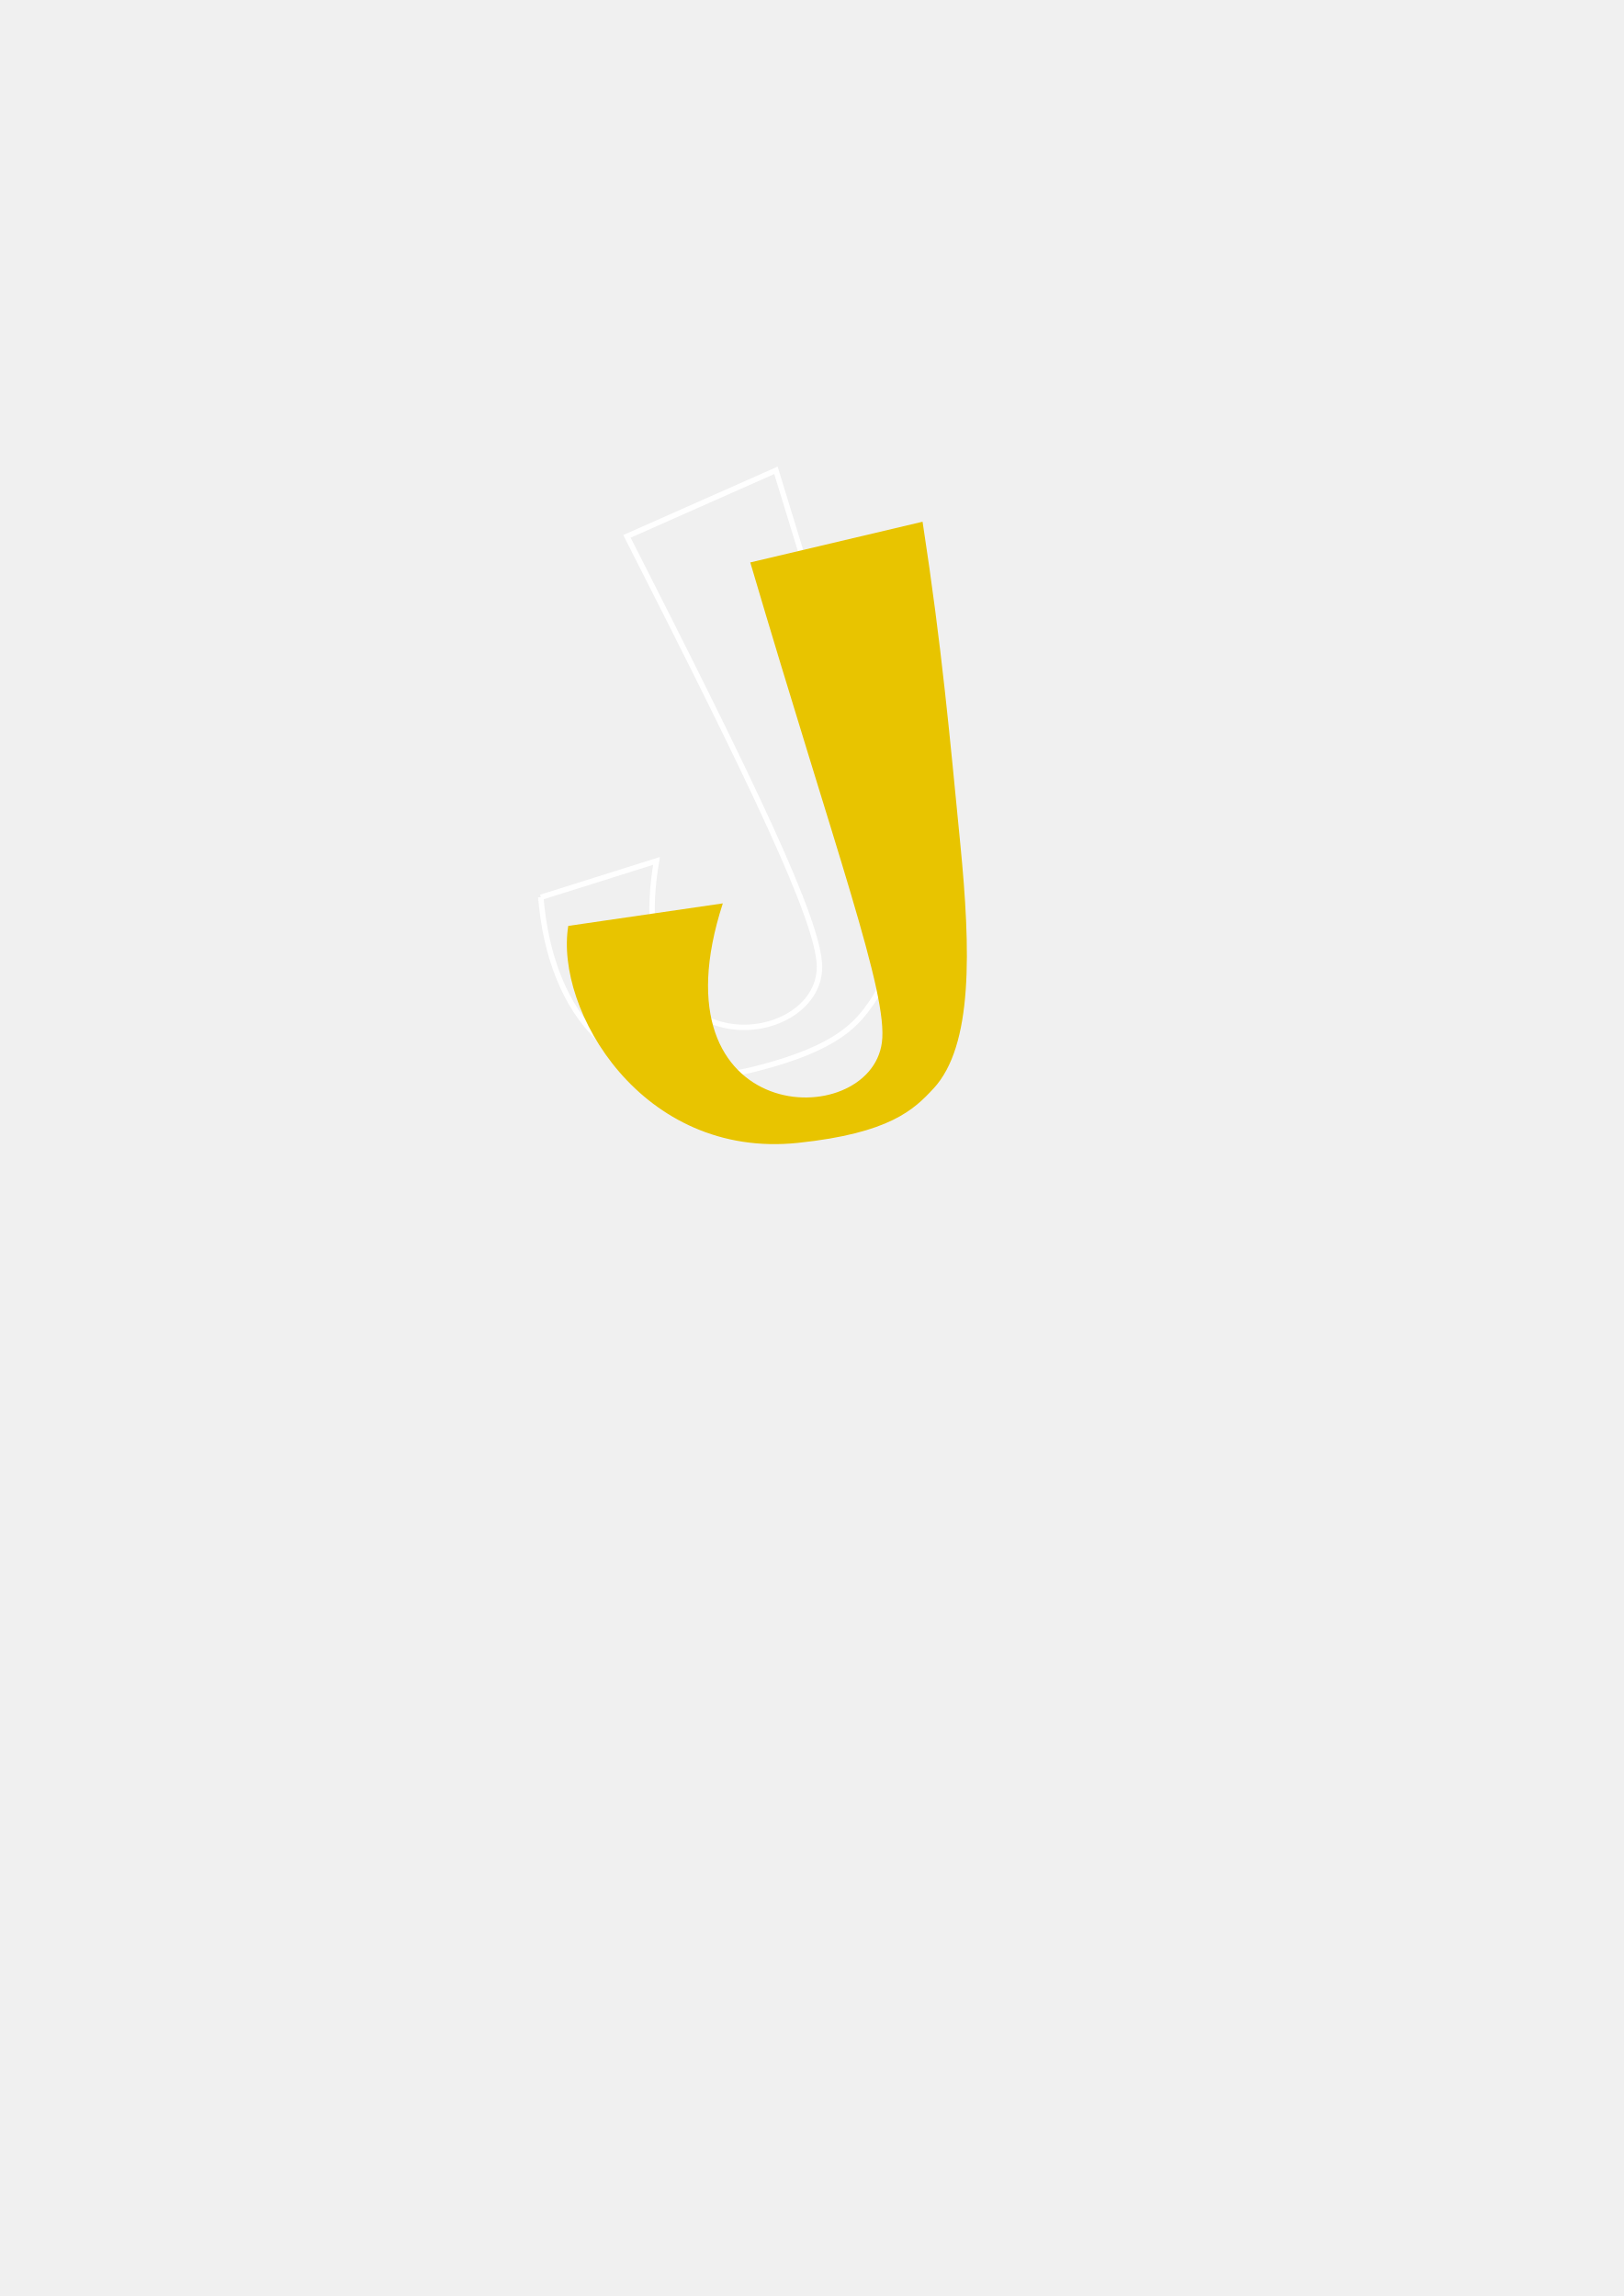
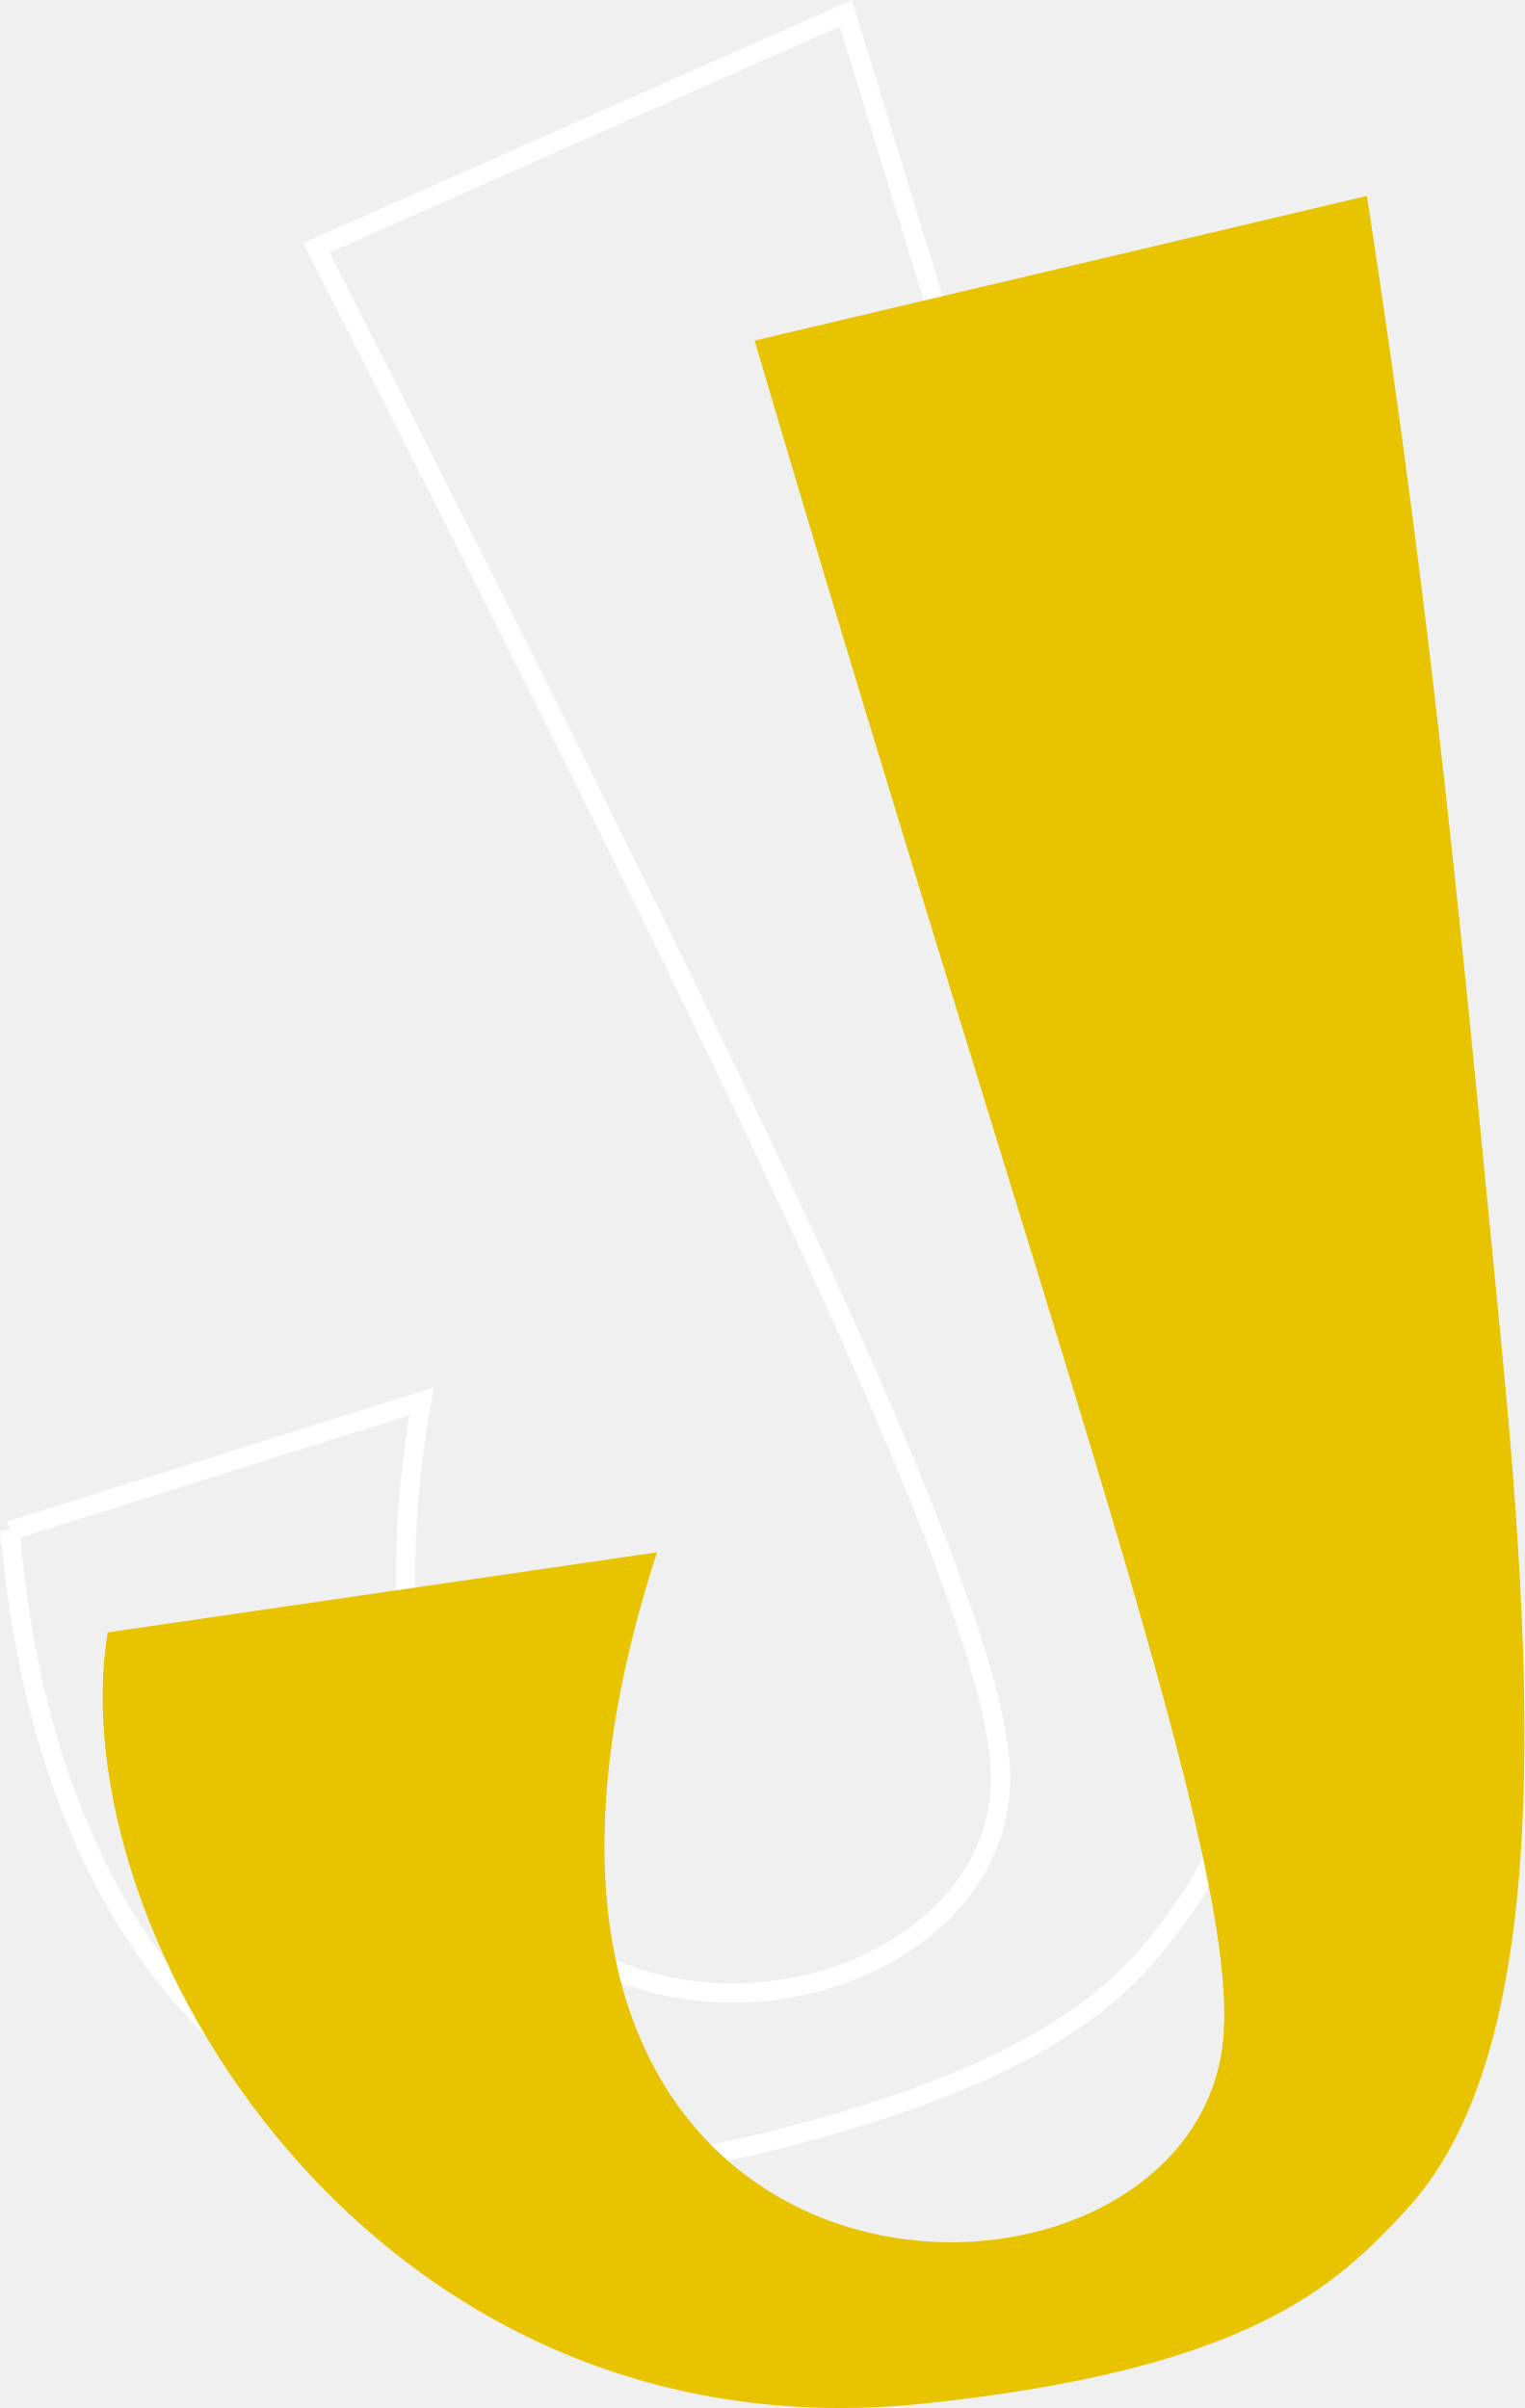
- <svg xmlns="http://www.w3.org/2000/svg" width="210mm" height="297mm" version="1.1" viewBox="0 0 210 297">
-   <g transform="translate(30.834 18.55)" stroke-width=".5">
-     <path d="m39.114 97.523 14.963-4.71c-4.731 27.661 21.184 24.477 21.075 13.656-0.059-5.854-8.507-23.397-24.898-55.64l19.268-8.539c4.433 14.495 8.406 27.136 11.449 39.456 3.043 12.321 4.98 23.53 1.024 29.251-1.926 2.785-4.336 5.978-14.993 8.69-18.12 4.61-26.7-7.398-27.888-22.165z" fill="none" stroke="#fff" stroke-width=".7" />
-   </g>
-   <g transform="translate(30.834 18.55)">
-     <path d="m42.662 101.22 19.989-2.914c-9.429 29.065 18.994 29.691 20.571 18.014 0.853-6.316-5.918-24.466-17.019-62.117l22.283-5.265c2.507 16.312 3.527 27.902 4.877 41.654 1.35 13.752 1.683 26.134-3.476 31.679-2.511 2.699-5.609 5.763-17.516 7.016-20.246 2.131-31.484-17.248-29.709-28.067z" fill="#e8c400" stroke-width=".265" />
+ <svg xmlns="http://www.w3.org/2000/svg" width="55.474mm" height="87.641mm" viewBox="0 0 55.474 87.641" version="1.1" id="svg5396">
+   <defs id="defs5393" />
+   <g id="layer1" transform="translate(-69.5761,-60.36096)">
+     <g id="g6109" style="display:inline;stroke-width:0.5;stroke-dasharray:none" transform="translate(30.83365,18.55017)">
+       <path style="display:inline;fill:none;fill-opacity:1;stroke:#ffffff;stroke-width:0.7;stroke-dasharray:none;stroke-opacity:1" d="M 39.114,97.523 54.077,92.814 C 49.345,120.475 75.26,117.291 75.152,106.47 75.093,100.616 66.644,83.072 50.254,50.83 l 19.268,-8.539 c 4.432,14.495 8.406,27.136 11.449,39.456 3.043,12.321 4.98,23.53 1.024,29.251 -1.926,2.785 -4.336,5.978 -14.993,8.689 -18.12,4.61 -26.7,-7.398 -27.888,-22.165 z" id="path6107" />
+     </g>
+     <g id="layer1-2" style="display:inline" transform="translate(30.83365,18.55017)">
+       <path style="display:inline;fill:#e8c400;fill-opacity:1;stroke-width:0.265" d="M 42.662,101.222 62.65,98.308 C 53.222,127.373 81.644,128 83.221,116.323 84.074,110.006 77.303,91.857 66.202,54.206 L 88.485,48.941 c 2.507,16.312 3.527,27.902 4.877,41.654 1.35,13.752 1.683,26.134 -3.476,31.679 -2.511,2.699 -5.609,5.763 -17.516,7.016 -20.246,2.131 -31.484,-17.248 -29.709,-28.067 z" id="path246" />
+     </g>
  </g>
</svg>
